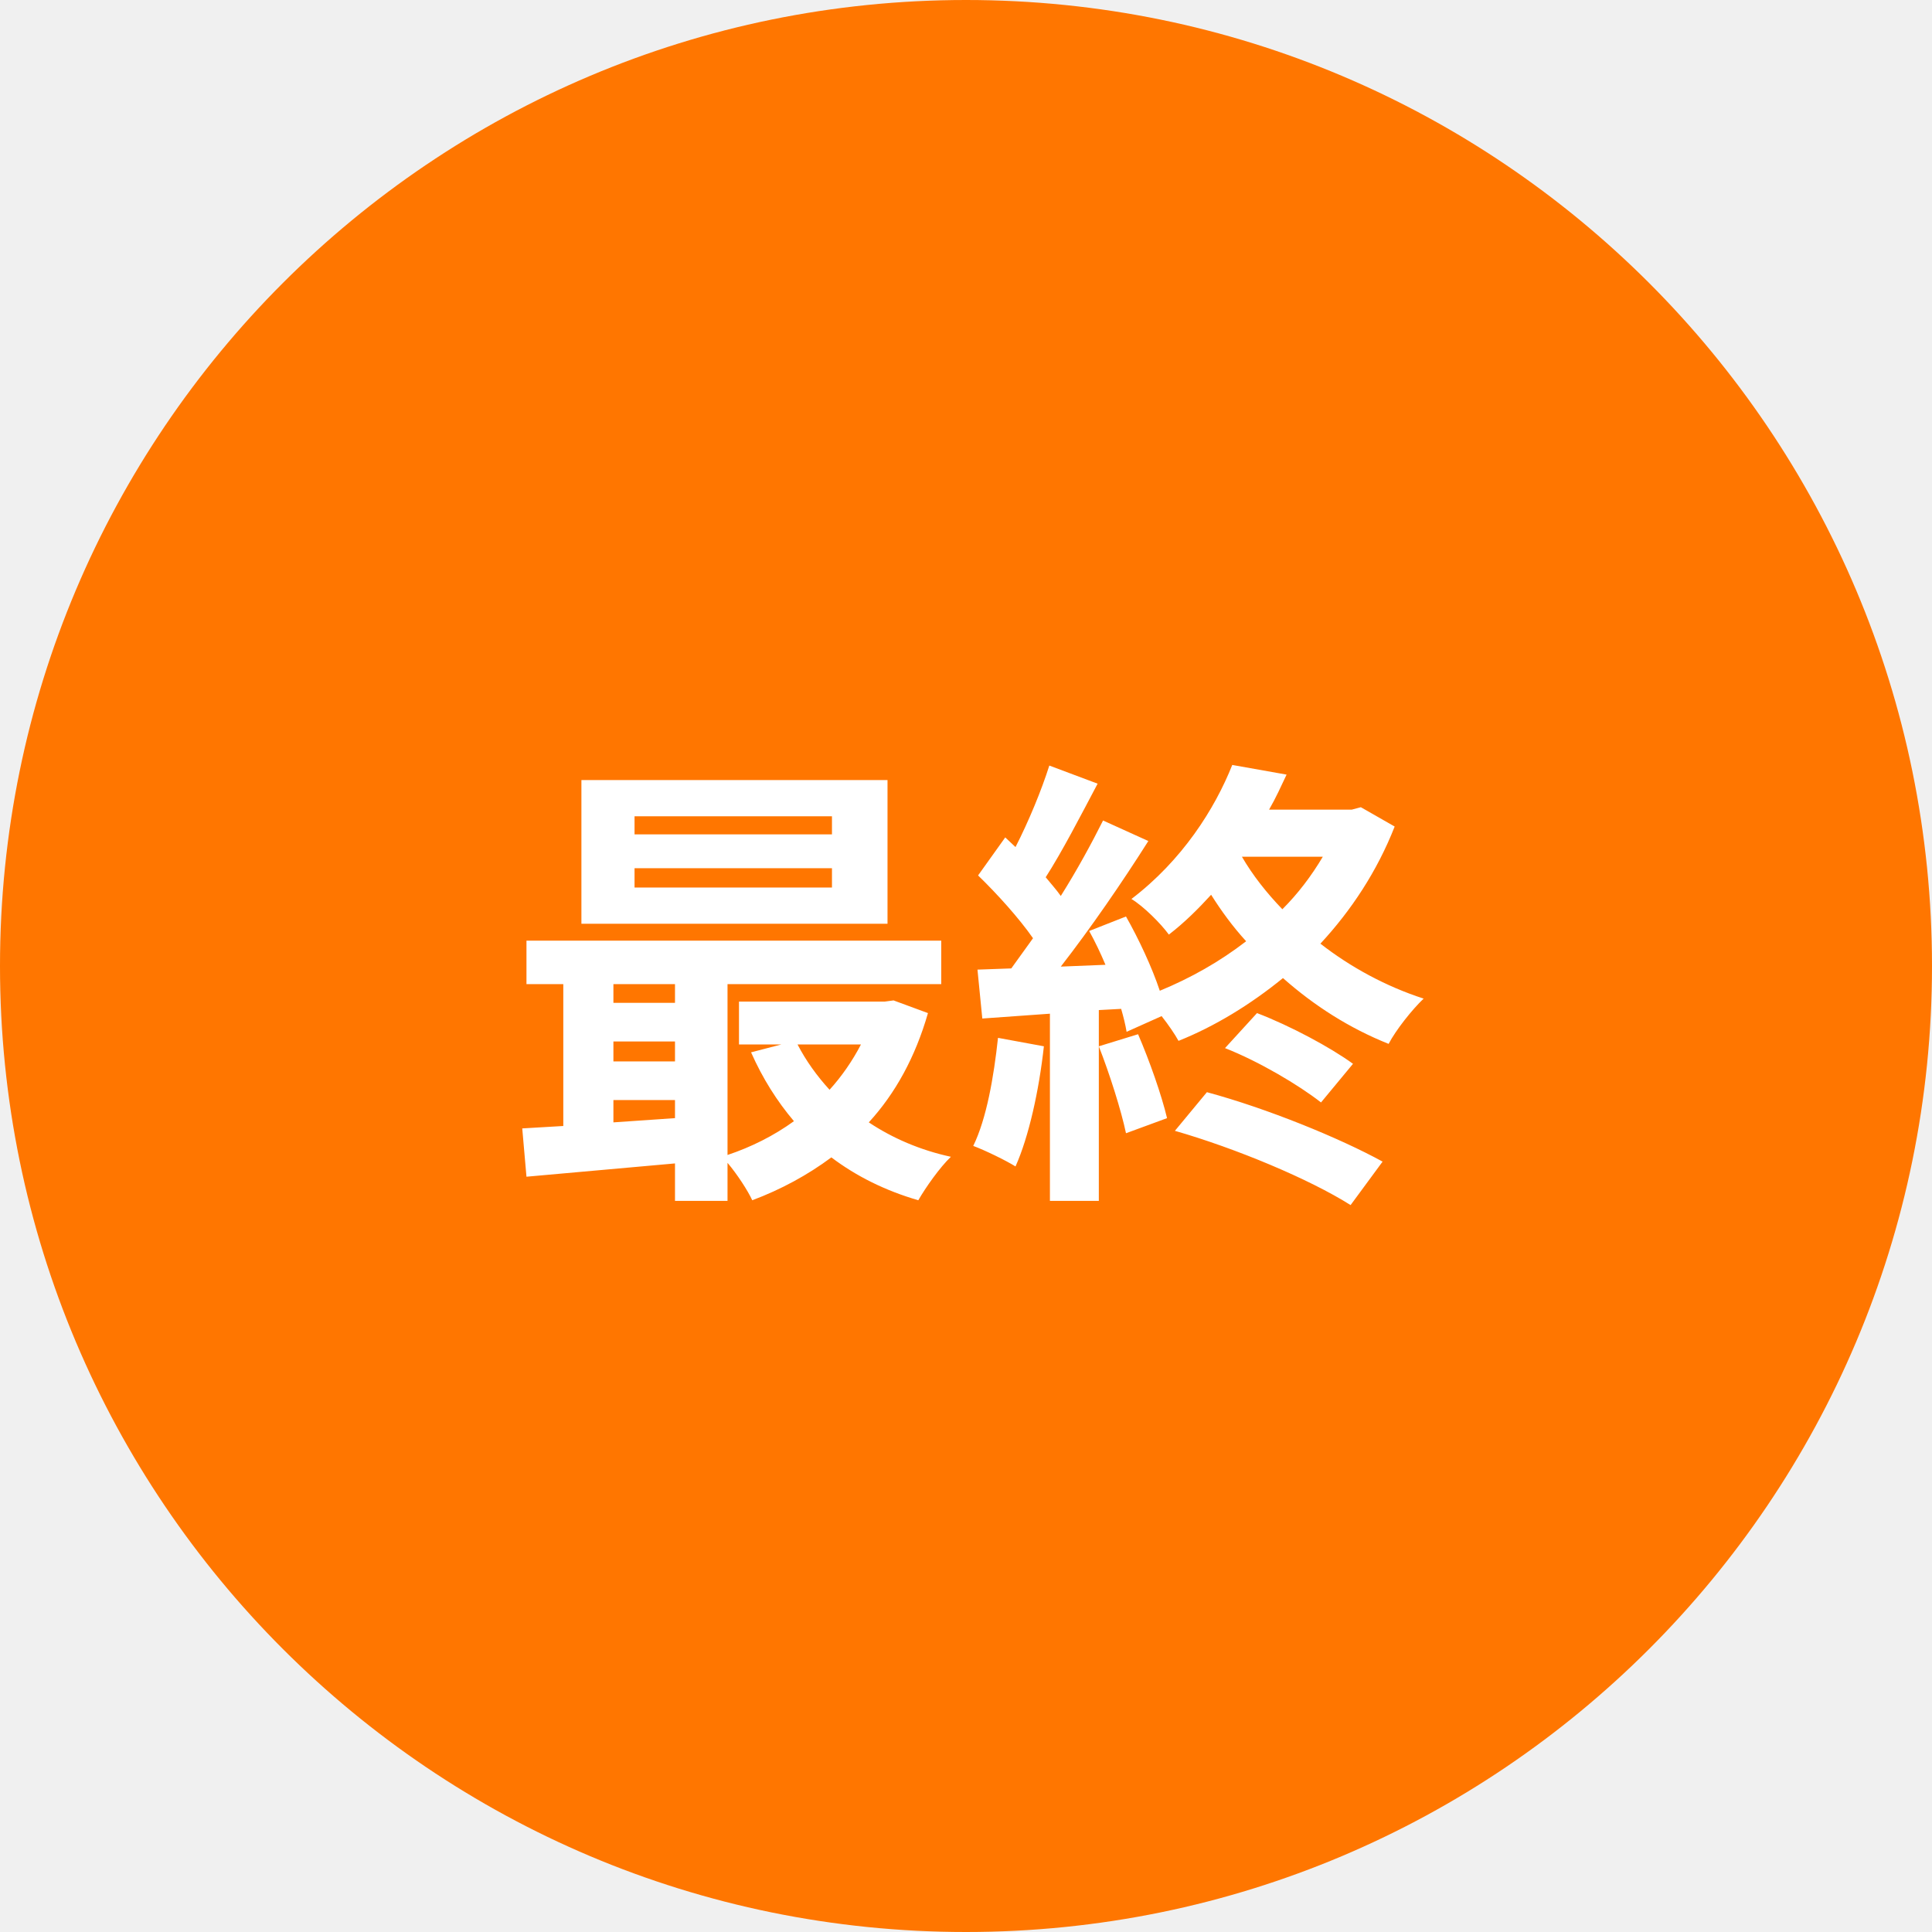
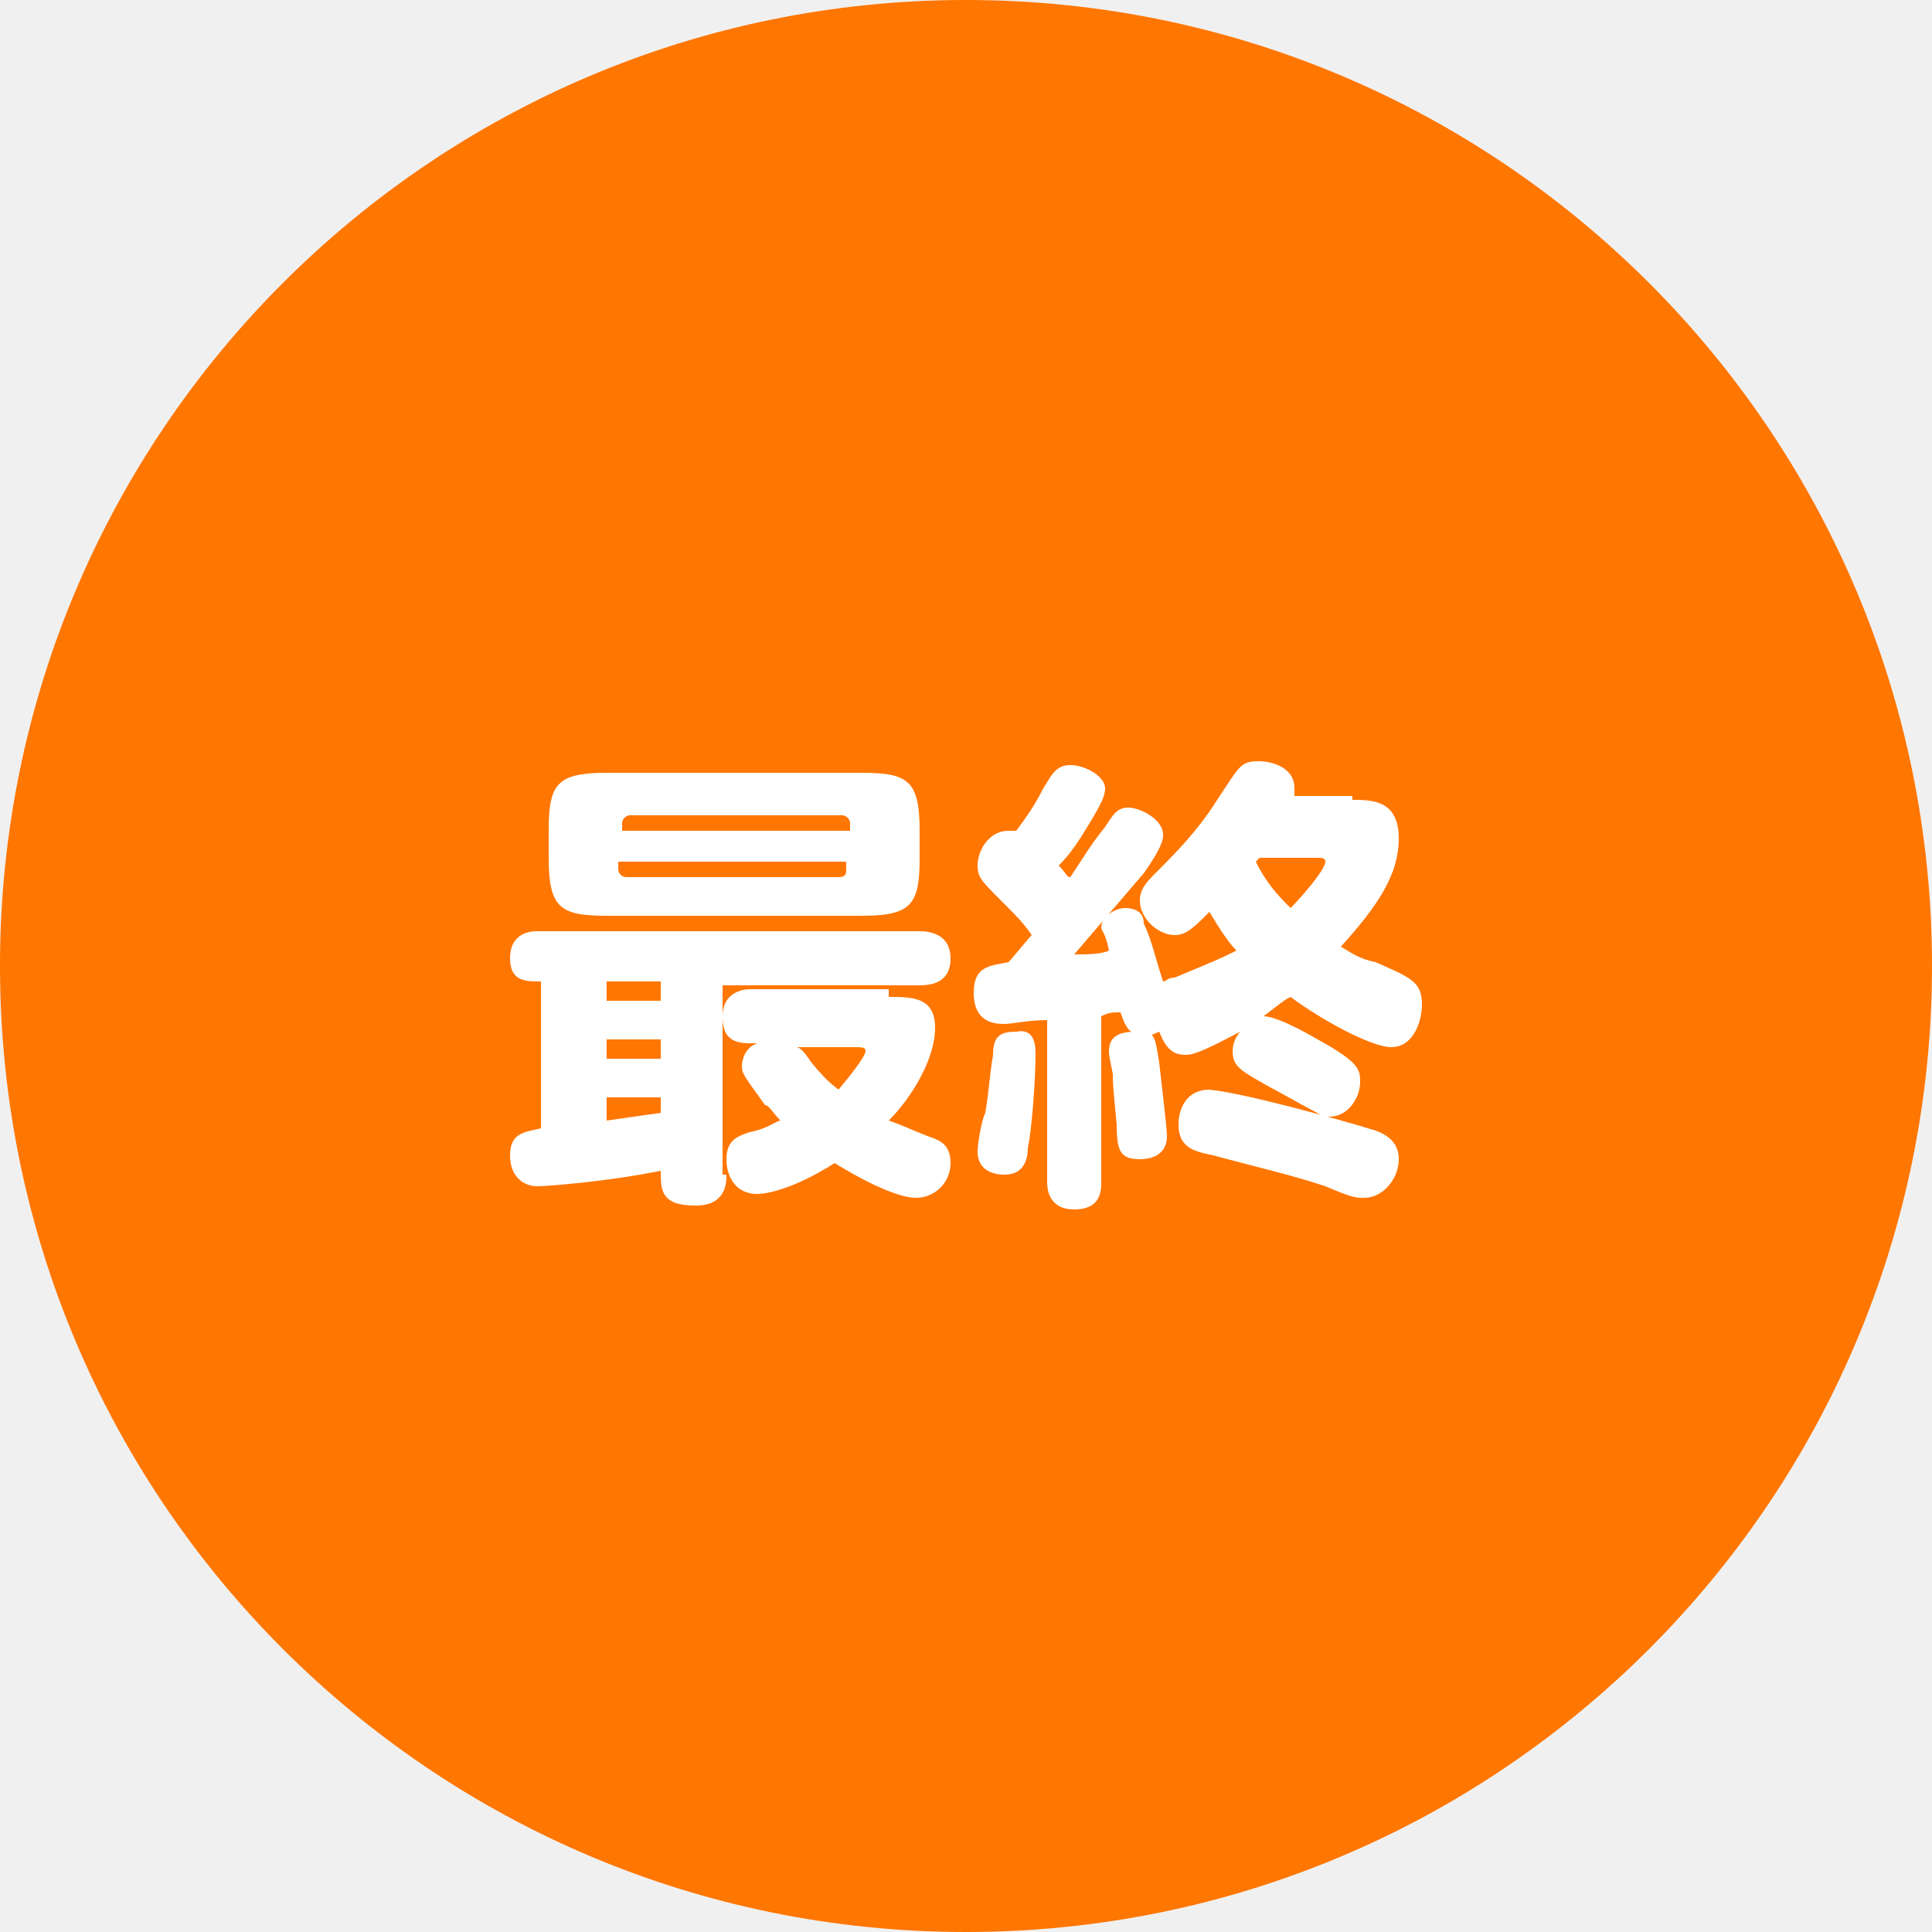
- <svg xmlns="http://www.w3.org/2000/svg" width="50" height="50" viewBox="0 0 50 50">
+ <svg xmlns="http://www.w3.org/2000/svg" version="1.1" id="レイヤー_1" x="0px" y="0px" viewBox="0 0 50 50" style="enable-background:new 0 0 50 50;" xml:space="preserve">
+   <style type="text/css">
+ 	.st0{fill:#FF7600;}
+ 	.st1{enable-background:new    ;}
+ 	.st2{fill:#FFFFFF;}
+ </style>
  <g id="saishuu" transform="translate(-827 476)">
-     <circle id="楕円形_14" data-name="楕円形 14" cx="25" cy="25" r="25" transform="translate(827 -476)" fill="#ff7600" />
-     <text id="最終" transform="translate(852 -446)" fill="#fff" font-size="12" font-family="UDShinMGoPr6-DeBold, A-OTF UD Shin Maru Go Pr6" font-weight="700">
-       <tspan x="-12" y="0">最終</tspan>
-     </text>
+     <circle id="楕円形_14" class="st0" cx="852" cy="-451" r="25" />
+     <g class="st1">
+       <path class="st2" d="M845.8-445.6c0,0.2,0,0.8-0.8,0.8c-0.9,0-0.9-0.4-0.9-0.9c-1.5,0.3-3,0.4-3.2,0.4c-0.3,0-0.7-0.2-0.7-0.8    c0-0.6,0.4-0.6,0.8-0.7v-3.8c-0.4,0-0.8,0-0.8-0.6c0-0.7,0.6-0.7,0.7-0.7h9.9c0.3,0,0.8,0.1,0.8,0.7c0,0.5-0.3,0.7-0.8,0.7h-5.1    V-445.6z M850.8-453.8c0,1.2-0.2,1.5-1.5,1.5h-6.6c-1.2,0-1.5-0.2-1.5-1.5v-0.7c0-1.2,0.2-1.5,1.5-1.5h6.6c1.2,0,1.5,0.2,1.5,1.5    V-453.8z M844.1-450.6h-1.4v0.5h1.4V-450.6z M844.1-449.1h-1.4v0.5h1.4V-449.1z M842.7-447c0.7-0.1,0.7-0.1,1.4-0.2v-0.4h-1.4    V-447z M849-454.5v-0.2c0-0.1-0.1-0.2-0.2-0.2h-5.5c-0.1,0-0.2,0.1-0.2,0.2v0.2H849z M849-453.7h-6v0.2c0,0.1,0.1,0.2,0.2,0.2h5.5    c0.2,0,0.2-0.1,0.2-0.2V-453.7z M850-450.2c0.6,0,1.2,0,1.2,0.8c0,0.8-0.6,1.8-1.2,2.4c0.3,0.1,0.5,0.2,1,0.4    c0.3,0.1,0.6,0.2,0.6,0.7c0,0.5-0.4,0.9-0.9,0.9c-0.2,0-0.8-0.1-2.1-0.9c-1.1,0.7-1.8,0.8-2,0.8c-0.6,0-0.8-0.5-0.8-0.9    c0-0.5,0.3-0.6,0.6-0.7c0.5-0.1,0.7-0.3,0.8-0.3c-0.2-0.2-0.3-0.4-0.4-0.4c-0.5-0.7-0.6-0.8-0.6-1c0-0.2,0.1-0.5,0.4-0.6h-0.2    c-0.5,0-0.7-0.2-0.7-0.7c0-0.6,0.5-0.7,0.7-0.7H850z M847.6-448.9c0.1,0,0.2,0.1,0.4,0.4c0.5,0.6,0.6,0.6,0.7,0.7    c0.5-0.6,0.7-0.9,0.7-1c0-0.1-0.1-0.1-0.3-0.1H847.6z" />
+       <path class="st2" d="M862-455.3c0.5,0,1.2,0,1.2,1c0,0.9-0.5,1.7-1.5,2.8c0.2,0.1,0.4,0.3,0.9,0.4c0.9,0.4,1.2,0.5,1.2,1.1    c0,0.4-0.2,1.1-0.8,1.1c-0.5,0-1.8-0.7-2.6-1.3c-0.2,0.1-0.3,0.2-0.7,0.5c0.4,0,1.4,0.6,1.4,0.6c1.1,0.6,1.1,0.8,1.1,1.1    c0,0.4-0.3,0.9-0.8,0.9c-0.2,0-0.3-0.1-0.5-0.2c-0.2-0.1-0.9-0.5-1.1-0.6c-0.7-0.4-0.9-0.5-0.9-0.9c0-0.2,0.1-0.4,0.2-0.5    c-0.4,0.2-1.1,0.6-1.4,0.6c-0.3,0-0.5-0.1-0.7-0.6c-0.2,0.1-0.3,0.1-0.4,0.1c-0.4,0-0.5-0.3-0.6-0.6c-0.2,0-0.3,0-0.5,0.1v4.3    c0,0.2,0,0.7-0.7,0.7c-0.7,0-0.7-0.6-0.7-0.7v-4.2c-0.5,0-0.9,0.1-1.1,0.1c-0.2,0-0.8,0-0.8-0.8c0-0.7,0.4-0.7,0.9-0.8    c0.1-0.1,0.5-0.6,0.6-0.7c-0.2-0.3-0.4-0.5-0.8-0.9c-0.5-0.5-0.6-0.6-0.6-0.9c0-0.4,0.3-0.9,0.8-0.9c0.1,0,0.2,0,0.2,0    c0.3-0.4,0.5-0.7,0.7-1.1c0.2-0.3,0.3-0.6,0.7-0.6c0.4,0,0.9,0.3,0.9,0.6c0,0.2-0.1,0.4-0.4,0.9c-0.3,0.5-0.5,0.8-0.8,1.1    c0.2,0.2,0.2,0.3,0.3,0.3c0.4-0.6,0.5-0.8,0.9-1.3c0.2-0.3,0.3-0.5,0.6-0.5c0.3,0,0.9,0.3,0.9,0.7c0,0.1,0,0.3-0.5,1    c-0.6,0.7-1.2,1.4-1.8,2.1c0.3,0,0.7,0,0.9-0.1c-0.1-0.5-0.2-0.5-0.2-0.6c0-0.3,0.4-0.5,0.6-0.5c0.4,0,0.5,0.2,0.5,0.4    c0.2,0.4,0.3,0.9,0.5,1.5c0.1,0,0.1-0.1,0.3-0.1c1.2-0.5,1.2-0.5,1.6-0.7c-0.2-0.2-0.4-0.5-0.7-1c-0.4,0.4-0.6,0.6-0.9,0.6    c-0.4,0-0.9-0.4-0.9-0.9c0-0.3,0.2-0.5,0.4-0.7c0.5-0.5,1.1-1.1,1.6-1.9c0.6-0.9,0.6-1,1.1-1c0.2,0,0.9,0.1,0.9,0.7    c0,0.1,0,0.2,0,0.2H862z M853.8-448.7c0,0.6-0.1,2-0.2,2.4c0,0.3-0.1,0.7-0.6,0.7c-0.1,0-0.7,0-0.7-0.6c0-0.2,0.1-0.8,0.2-1    c0.1-0.6,0.1-0.9,0.2-1.5c0-0.5,0.2-0.6,0.6-0.6C853.8-449.4,853.8-448.9,853.8-448.7z M857-448.5c0.1,0.9,0.2,1.7,0.2,1.9    c0,0.6-0.6,0.6-0.7,0.6c-0.5,0-0.6-0.2-0.6-0.9c-0.1-1-0.1-1.1-0.1-1.3c-0.1-0.5-0.1-0.5-0.1-0.6c0-0.4,0.3-0.5,0.7-0.5    C856.9-449.4,856.9-449.1,857-448.5z M862.4-446.8c0.4,0.1,0.8,0.3,0.8,0.8c0,0.5-0.4,1-0.9,1c-0.2,0-0.3,0-1-0.3    c-0.9-0.3-1.8-0.5-2.9-0.8c-0.5-0.1-0.9-0.2-0.9-0.8c0-0.4,0.2-0.9,0.8-0.9C859.3-447.7,862.1-446.9,862.4-446.8z M859.6-453.8    c0,0,0,0-0.1,0.1c0.3,0.6,0.6,0.9,0.9,1.2c0.3-0.3,0.9-1,0.9-1.2c0-0.1-0.1-0.1-0.2-0.1H859.6z" />
+     </g>
  </g>
</svg>
